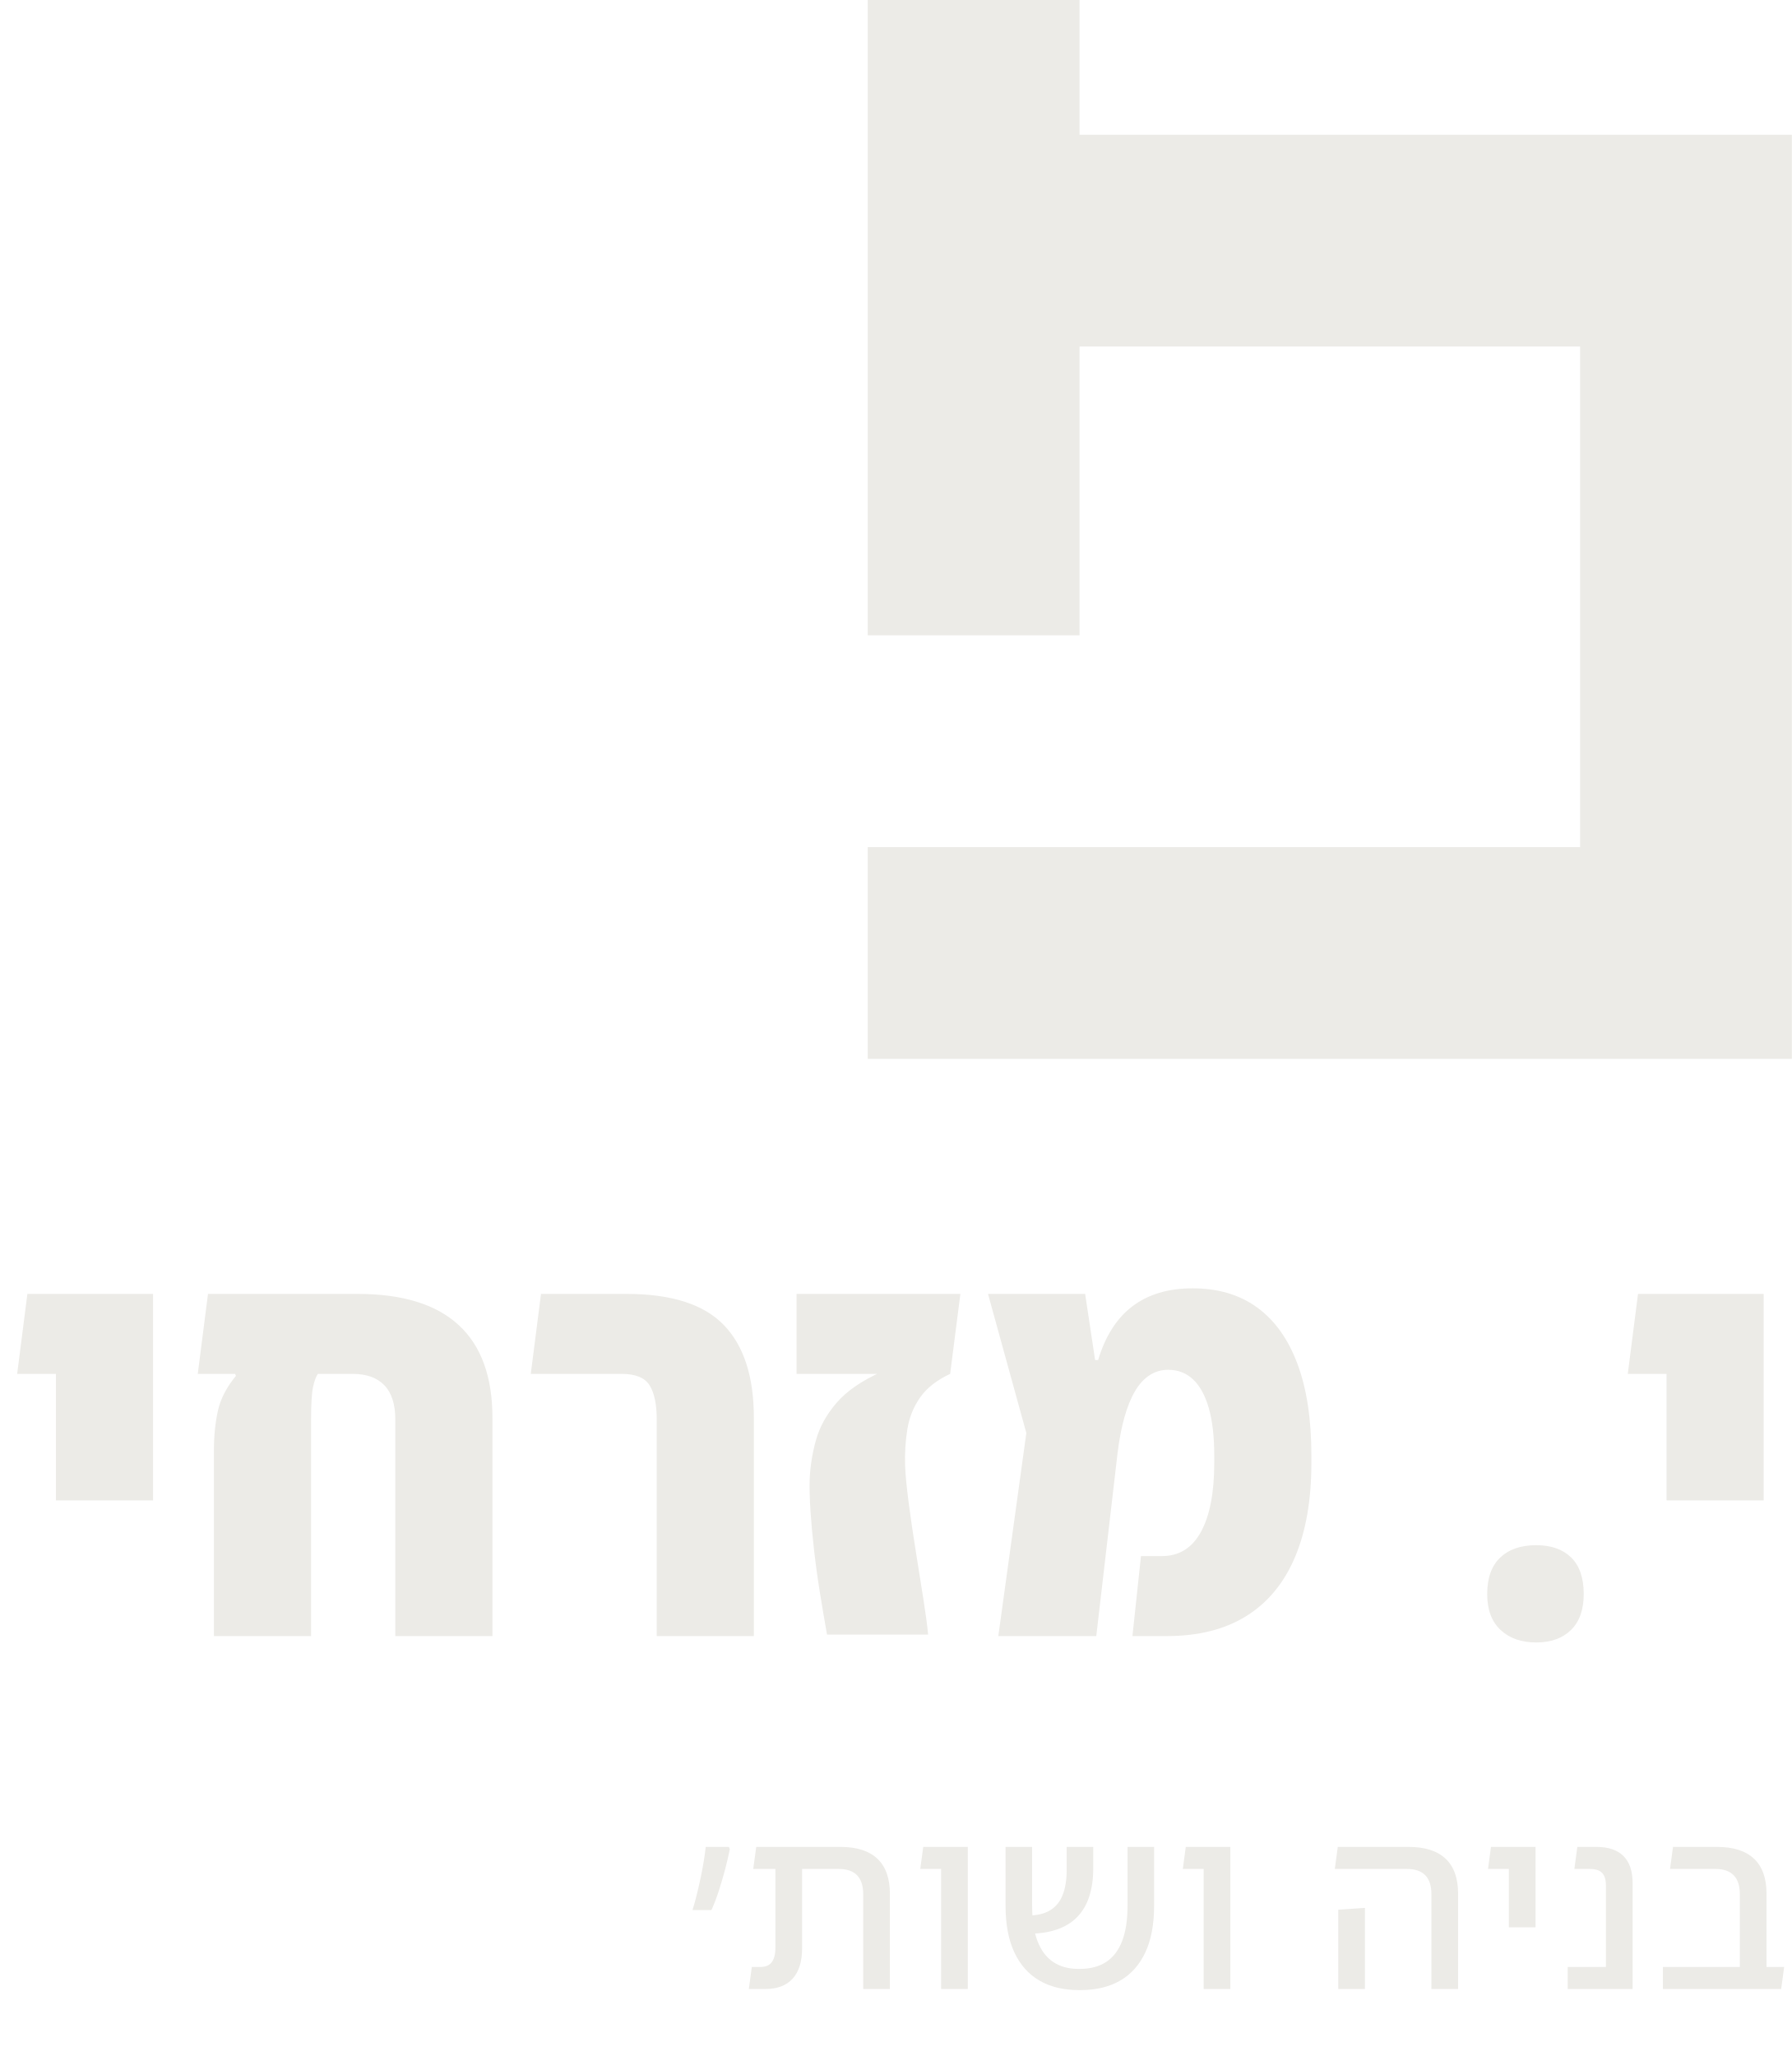
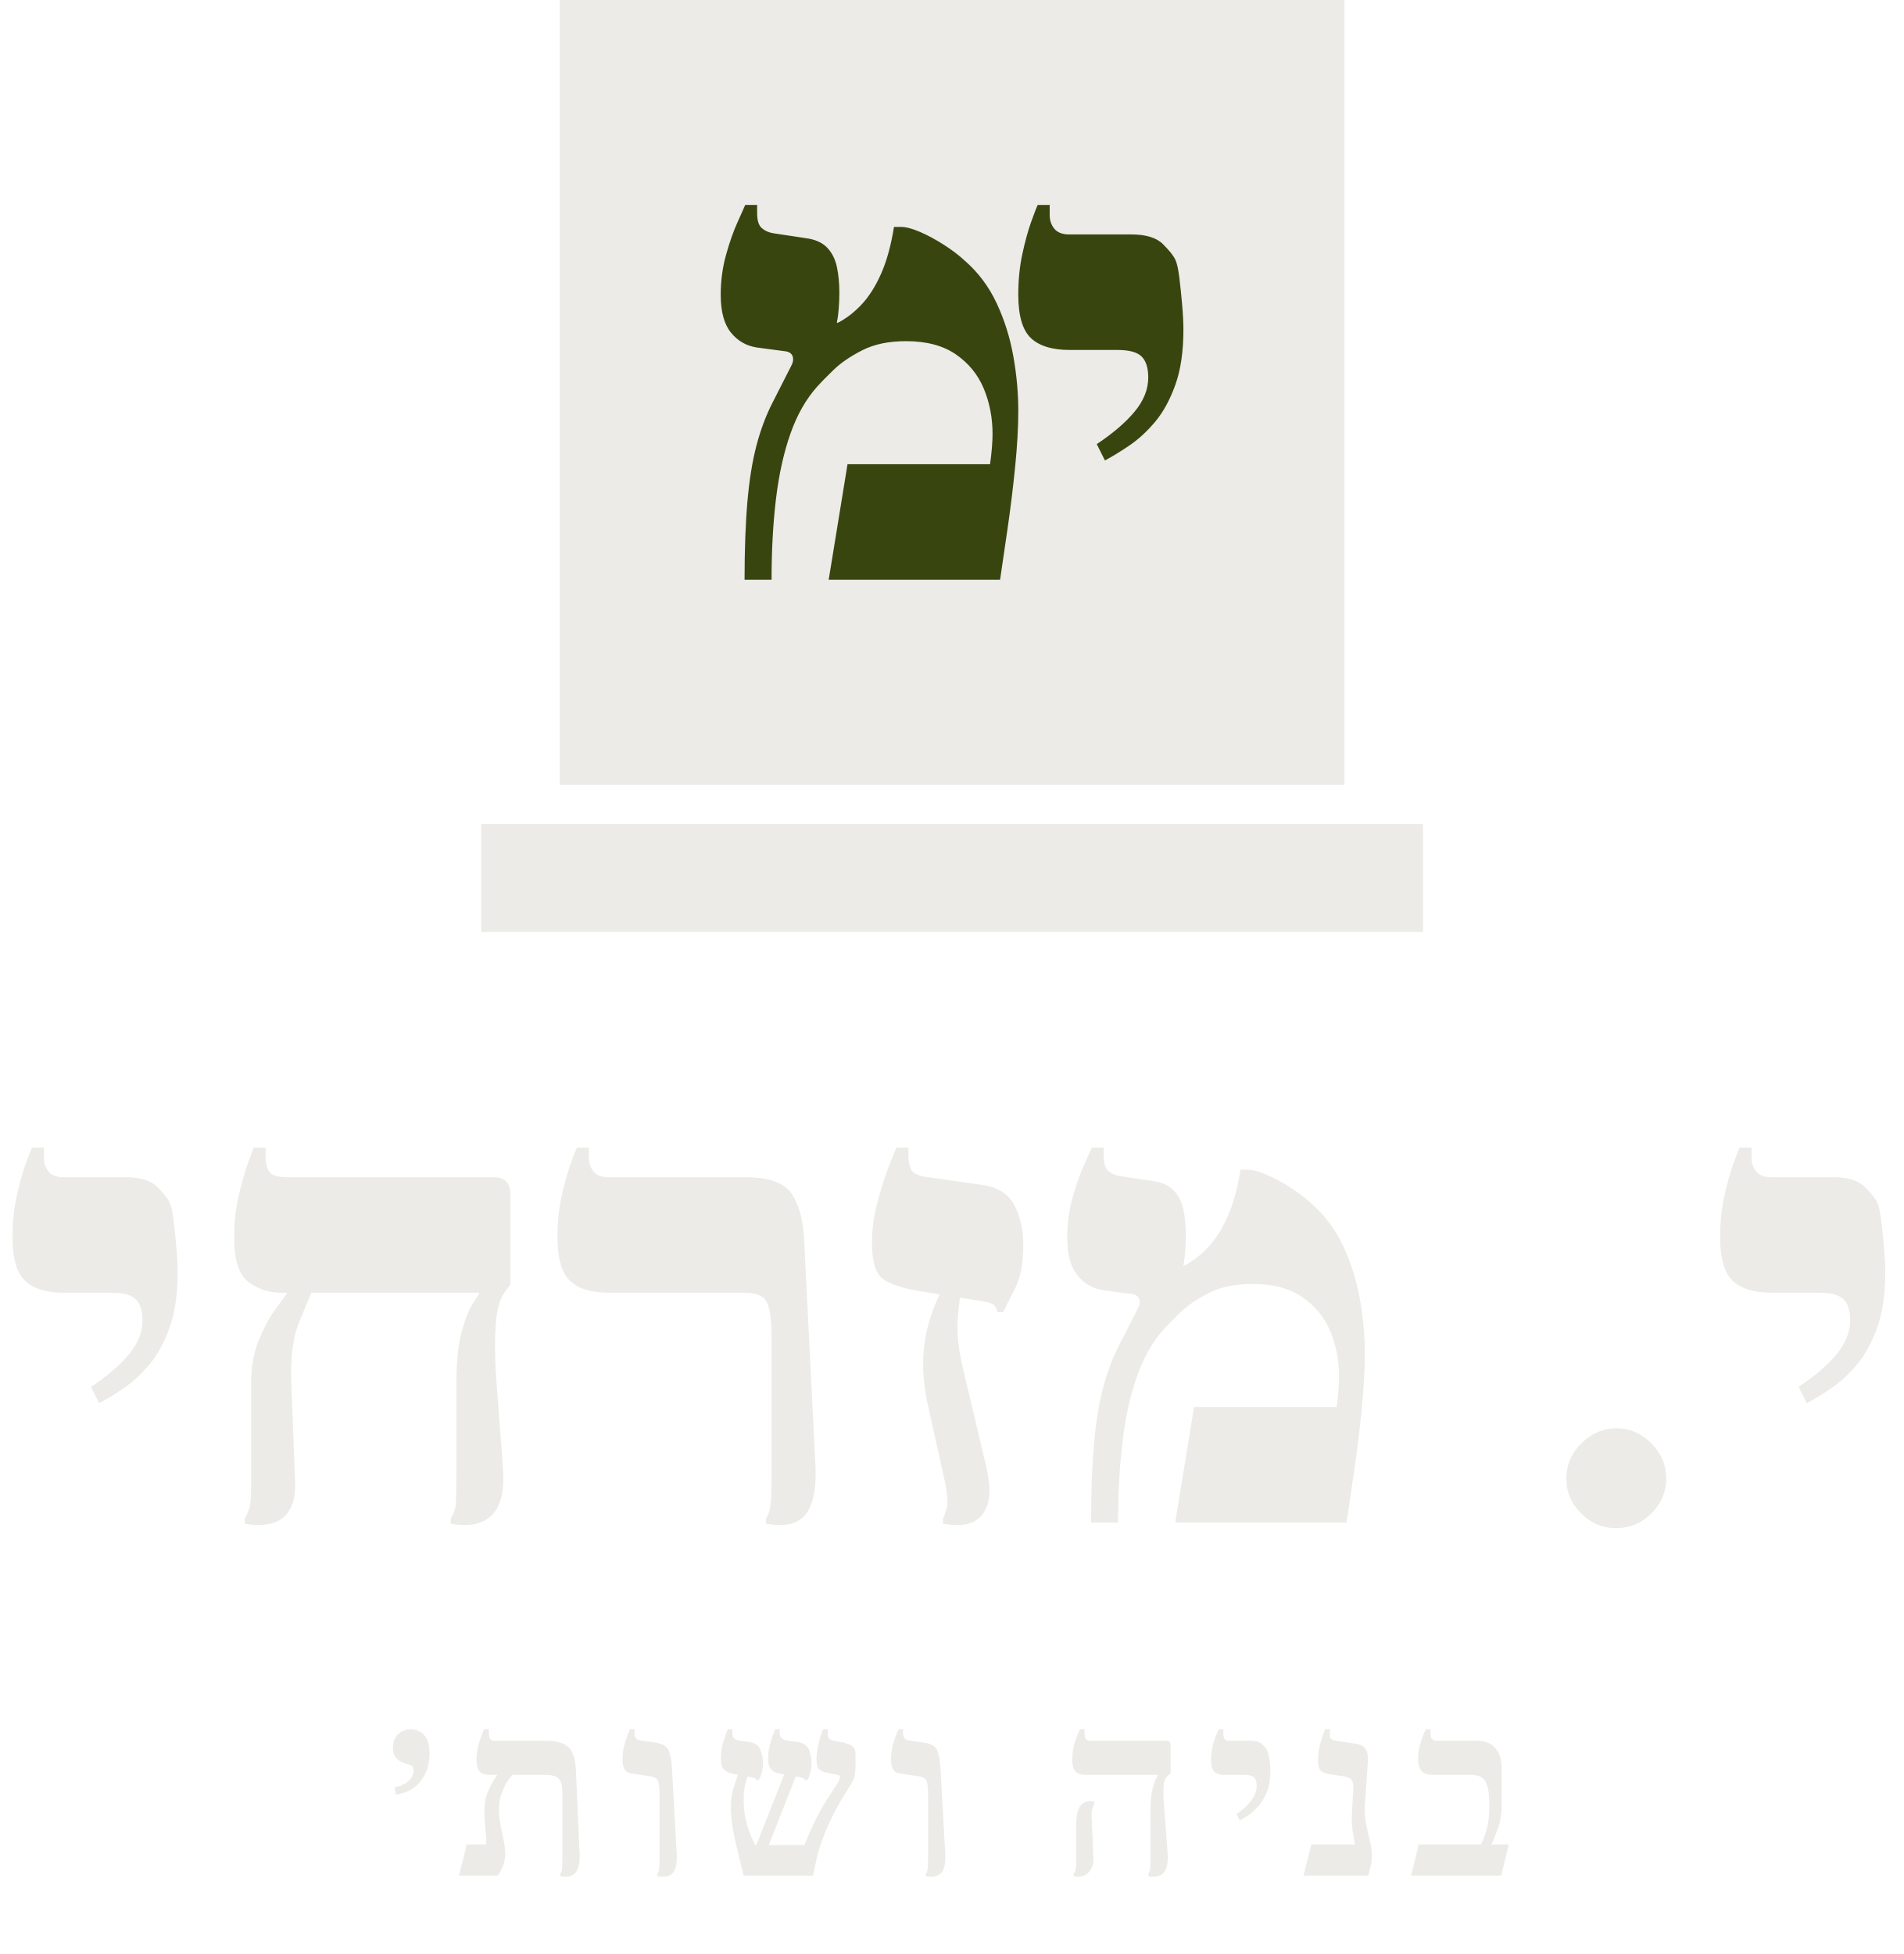
- <svg xmlns="http://www.w3.org/2000/svg" viewBox="0 0 203 233" role="img" aria-label="י. מזרחי בניה ושות׳">
-   <g fill="#ecebe7">
-     <path d="M98.34 0.00L122.34 0.00L122.34 15.27L203.07 15.27L203.07 120.00L98.34 120.00L98.34 96.00L179.07 96.00L179.07 39.27L122.34 39.27L122.34 72.00L98.34 72.00Z" />
-     <path transform="translate(203.07 185.41)" d="M-14.206 -15.379V-38.776H-3.198V-15.379ZM-18.598 -29.712 -17.438 -38.776H-8.054V-29.712Z M-34.53 -4.763Q-34.53 -7.485 -33.059 -8.892Q-31.587 -10.299 -28.974 -10.299Q-26.431 -10.299 -25.01 -8.901Q-23.59 -7.503 -23.59 -4.763Q-23.59 -2.103 -25.031 -0.69Q-26.473 0.724 -28.974 0.724Q-31.502 0.724 -33.016 -0.693Q-34.53 -2.109 -34.53 -4.763Z M-89.934 0.0 -86.758 -23.011 -91.102 -38.776H-80.094L-78.966 -31.283H-78.622Q-78.017 -33.302 -77.045 -34.829Q-76.074 -36.357 -74.742 -37.367Q-73.41 -38.378 -71.709 -38.893Q-70.009 -39.408 -67.912 -39.408Q-63.57 -39.408 -60.585 -37.228Q-57.599 -35.048 -56.027 -30.831Q-54.454 -26.613 -54.454 -20.464V-19.616Q-54.454 -13.327 -56.315 -8.937Q-58.177 -4.547 -61.818 -2.273Q-65.46 0.0 -70.825 0.0H-74.733L-73.767 -9.064H-71.393Q-68.464 -9.064 -66.963 -11.822Q-65.462 -14.58 -65.462 -19.616V-20.464Q-65.462 -23.669 -66.077 -25.823Q-66.692 -27.977 -67.852 -29.076Q-69.012 -30.176 -70.69 -30.176Q-71.827 -30.176 -72.772 -29.573Q-73.718 -28.97 -74.423 -27.787Q-75.128 -26.604 -75.635 -24.818Q-76.143 -23.032 -76.428 -20.668L-78.832 0.0Z M-109.346 -0.168Q-109.745 -2.408 -110.141 -4.852Q-110.536 -7.296 -110.807 -9.672Q-111.079 -12.047 -111.218 -14.147Q-111.358 -16.247 -111.309 -17.807Q-111.212 -20.012 -110.593 -22.228Q-109.974 -24.443 -108.265 -26.43Q-106.556 -28.416 -103.193 -29.936L-95.392 -29.712Q-97.671 -28.648 -98.795 -27.041Q-99.92 -25.435 -100.243 -23.44Q-100.567 -21.445 -100.496 -19.263Q-100.433 -17.703 -100.084 -15.047Q-99.735 -12.391 -99.267 -9.488Q-98.8 -6.584 -98.405 -4.056Q-98.009 -1.528 -97.89 -0.168ZM-112.8 -29.712V-38.776H-94.232L-95.392 -29.712Z M-128.645 0.0V-24.552Q-128.645 -27.136 -129.459 -28.424Q-130.273 -29.712 -132.625 -29.712H-142.919L-141.759 -38.776H-132.081Q-124.441 -38.776 -121.039 -35.248Q-117.637 -31.72 -117.637 -24.744V0.0Z M-162.558 -38.776Q-154.918 -38.776 -151.091 -35.248Q-147.264 -31.72 -147.264 -24.744V0.0H-158.272V-24.552Q-158.272 -27.136 -159.511 -28.424Q-160.75 -29.712 -163.102 -29.712H-167.05Q-167.378 -29.24 -167.598 -28.2Q-167.818 -27.16 -167.818 -24.48V0.0H-178.826V-21.064Q-178.826 -23.48 -178.378 -25.52Q-177.93 -27.56 -176.33 -29.488L-176.586 -30.048V-38.776ZM-180.658 -29.712 -179.498 -38.776H-165.357V-29.712Z M-196.734 -15.379V-38.776H-185.726V-15.379ZM-201.126 -29.712 -199.966 -38.776H-190.582V-29.712Z" />
-     <path transform="translate(203.07 225.41)" d="M-5.899 0.0V-10.732Q-5.899 -12.177 -6.595 -12.893Q-7.29 -13.608 -8.667 -13.608H-13.81L-13.473 -16.105H-8.478Q-5.71 -16.105 -4.293 -14.769Q-2.875 -13.432 -2.875 -10.813V-2.214Q-3.01 -1.633 -3.382 -1.08Q-3.753 -0.526 -4.158 0.0ZM-14.62 0.0V-2.498H-0.877L-1.215 0.0Z M-21.073 0.0V-11.718Q-21.073 -12.406 -21.276 -12.825Q-21.479 -13.243 -21.883 -13.426Q-22.288 -13.608 -22.923 -13.608H-24.651L-24.314 -16.105H-22.14Q-20.115 -16.105 -19.082 -15.066Q-18.05 -14.027 -18.05 -12.015V0.0ZM-25.407 0.0V-2.498H-19.629V0.0Z M-32.076 -6.993V-16.105H-29.052V-6.993ZM-34.438 -13.608 -34.101 -16.105H-30.361V-13.608Z M-40.851 0.0V-10.732Q-40.851 -12.177 -41.546 -12.893Q-42.242 -13.608 -43.618 -13.608H-51.8L-51.462 -16.105H-43.429Q-40.662 -16.105 -39.245 -14.769Q-37.827 -13.432 -37.827 -10.813V0.0ZM-51.408 0.0V-8.991L-48.384 -9.194V0.0Z M-66.663 0.0V-16.105H-63.639V0.0ZM-69.025 -13.608 -68.688 -16.105H-64.678V-13.608Z M-80.797 0.121Q-83.43 0.121 -85.286 -0.965Q-87.142 -2.052 -88.128 -4.178Q-89.114 -6.304 -89.114 -9.45V-16.105H-86.103V-9.45Q-86.103 -7.034 -85.496 -5.441Q-84.888 -3.848 -83.714 -3.064Q-82.539 -2.281 -80.852 -2.281H-80.636Q-78.894 -2.295 -77.706 -3.071Q-76.518 -3.848 -75.904 -5.434Q-75.29 -7.02 -75.29 -9.423V-16.105H-72.279V-9.437Q-72.279 -6.291 -73.264 -4.171Q-74.25 -2.052 -76.093 -0.972Q-77.936 0.108 -80.568 0.121ZM-86.927 -6.277 -87.115 -8.343Q-85.334 -8.248 -84.254 -8.816Q-83.174 -9.383 -82.681 -10.564Q-82.188 -11.745 -82.188 -13.46V-16.105H-79.178V-13.621Q-79.178 -11.893 -79.623 -10.503Q-80.069 -9.113 -81.0 -8.154Q-81.931 -7.196 -83.403 -6.71Q-84.874 -6.223 -86.927 -6.277Z M-96.417 0.0V-16.105H-93.393V0.0ZM-98.779 -13.608 -98.442 -16.105H-94.433V-13.608Z M-105.246 0.0V-10.732Q-105.246 -12.177 -105.941 -12.893Q-106.637 -13.608 -108.014 -13.608H-115.196V-16.105H-107.825Q-105.057 -16.105 -103.64 -14.769Q-102.222 -13.432 -102.222 -10.813V0.0ZM-118.206 0.0 -117.869 -2.498H-116.897Q-116.303 -2.498 -115.938 -2.734Q-115.574 -2.97 -115.385 -3.449Q-115.196 -3.929 -115.196 -4.657V-15.471H-112.172V-4.604Q-112.172 -2.362 -113.238 -1.181Q-114.305 0.0 -116.343 0.0ZM-117.707 -13.608 -117.369 -16.105H-113.63V-13.608Z M-124.592 -8.95Q-124.335 -9.761 -124.106 -10.692Q-123.876 -11.623 -123.674 -12.575Q-123.471 -13.527 -123.323 -14.431Q-123.174 -15.336 -123.093 -16.105H-120.461L-120.366 -15.835Q-120.569 -14.796 -120.893 -13.567Q-121.217 -12.339 -121.608 -11.131Q-122 -9.922 -122.445 -8.95Z" />
+ <svg xmlns="http://www.w3.org/2000/svg" viewBox="0 0 194.1 199.2" role="img" aria-label="י. מזרחי בניה ושות׳">
+   <g transform="translate(49.06 0.00) scale(1)">
+     <rect x="8.0" y="0" width="80.0" height="80.0" fill="#ecebe7" />
+     <rect x="0" y="84.0" width="96.0" height="11.0" fill="#ecebe7" />
+     <path fill="#38450f" transform="translate(73.50 59.10)" d="M-9.92 -12.16 -10.752 -13.824Q-8.256 -15.488 -6.88 -17.152Q-5.504 -18.816 -5.504 -20.608Q-5.504 -22.08 -6.176 -22.752Q-6.848 -23.424 -8.64 -23.424H-13.504Q-16.192 -23.424 -17.472 -24.64Q-18.752 -25.856 -18.752 -29.056Q-18.752 -31.296 -18.336 -33.216Q-17.92 -35.136 -17.44 -36.48Q-16.96 -37.824 -16.768 -38.208H-15.552V-37.184Q-15.552 -36.352 -15.072 -35.776Q-14.592 -35.2 -13.568 -35.2H-7.232Q-4.992 -35.2 -4 -34.208Q-3.008 -33.216 -2.752 -32.64Q-2.496 -32.128 -2.336 -30.816Q-2.176 -29.504 -2.048 -28.032Q-1.92 -26.56 -1.92 -25.472Q-1.92 -22.144 -2.752 -19.84Q-3.584 -17.536 -4.832 -16.064Q-6.08 -14.592 -7.456 -13.664Q-8.832 -12.736 -9.92 -12.16Z M-46.656 0.0Q-46.656 -4.608 -46.368 -7.936Q-46.08 -11.264 -45.44 -13.696Q-44.8 -16.128 -43.776 -18.112L-41.92 -21.76Q-41.6 -22.336 -41.76 -22.784Q-41.92 -23.232 -42.56 -23.296L-45.44 -23.68Q-47.04 -23.936 -48.064 -25.216Q-49.088 -26.496 -49.088 -29.056Q-49.088 -31.168 -48.544 -33.12Q-48.0 -35.072 -47.36 -36.48Q-46.72 -37.888 -46.592 -38.208H-45.376V-37.376Q-45.376 -36.288 -44.928 -35.872Q-44.48 -35.456 -43.776 -35.328L-40.384 -34.816Q-38.976 -34.624 -38.24 -33.856Q-37.504 -33.088 -37.248 -31.904Q-36.992 -30.72 -36.992 -29.248Q-36.992 -28.48 -37.056 -27.648Q-37.12 -26.816 -37.248 -26.24L-37.184 -26.176Q-35.904 -26.816 -34.752 -28.032Q-33.6 -29.248 -32.736 -31.2Q-31.872 -33.152 -31.424 -35.968H-30.72Q-29.952 -35.968 -28.768 -35.456Q-27.584 -34.944 -26.336 -34.144Q-25.088 -33.344 -24.192 -32.512Q-22.144 -30.72 -20.96 -28.192Q-19.776 -25.664 -19.264 -22.816Q-18.752 -19.968 -18.752 -17.216Q-18.752 -14.72 -19.072 -11.52Q-19.392 -8.32 -19.84 -5.248Q-20.288 -2.176 -20.608 0.0H-38.08L-36.16 -11.776H-21.632Q-21.504 -12.672 -21.44 -13.472Q-21.376 -14.272 -21.376 -14.848Q-21.376 -17.344 -22.272 -19.488Q-23.168 -21.632 -25.12 -22.976Q-27.072 -24.32 -30.208 -24.32Q-32.832 -24.32 -34.656 -23.392Q-36.48 -22.464 -37.6 -21.376Q-38.72 -20.288 -39.232 -19.712Q-40.96 -17.792 -41.984 -14.88Q-43.008 -11.968 -43.456 -8.224Q-43.904 -4.48 -43.904 0.0Z" />
  </g>
+   <path fill="#ecebe7" transform="translate(194.11 155.21)" d="M-9.92 -12.16 -10.752 -13.824Q-8.256 -15.488 -6.88 -17.152Q-5.504 -18.816 -5.504 -20.608Q-5.504 -22.08 -6.176 -22.752Q-6.848 -23.424 -8.64 -23.424H-13.504Q-16.192 -23.424 -17.472 -24.64Q-18.752 -25.856 -18.752 -29.056Q-18.752 -31.296 -18.336 -33.216Q-17.92 -35.136 -17.44 -36.48Q-16.96 -37.824 -16.768 -38.208H-15.552V-37.184Q-15.552 -36.352 -15.072 -35.776Q-14.592 -35.2 -13.568 -35.2H-7.232Q-4.992 -35.2 -4 -34.208Q-3.008 -33.216 -2.752 -32.64Q-2.496 -32.128 -2.336 -30.816Q-2.176 -29.504 -2.048 -28.032Q-1.92 -26.56 -1.92 -25.472Q-1.92 -22.144 -2.752 -19.84Q-3.584 -17.536 -4.832 -16.064Q-6.08 -14.592 -7.456 -13.664Q-8.832 -12.736 -9.92 -12.16Z M-29.376 0.576Q-31.424 0.576 -32.928 -0.928Q-34.432 -2.432 -34.432 -4.48Q-34.432 -6.528 -32.896 -8.064Q-31.36 -9.6 -29.312 -9.6Q-27.328 -9.6 -25.792 -8.096Q-24.256 -6.592 -24.256 -4.48Q-24.256 -2.432 -25.76 -0.928Q-27.264 0.576 -29.376 0.576Z M-82.88 0.0Q-82.88 -4.608 -82.592 -7.936Q-82.304 -11.264 -81.664 -13.696Q-81.024 -16.128 -80 -18.112L-78.144 -21.76Q-77.824 -22.336 -77.984 -22.784Q-78.144 -23.232 -78.784 -23.296L-81.664 -23.68Q-83.264 -23.936 -84.288 -25.216Q-85.312 -26.496 -85.312 -29.056Q-85.312 -31.168 -84.768 -33.12Q-84.224 -35.072 -83.584 -36.48Q-82.944 -37.888 -82.816 -38.208H-81.6V-37.376Q-81.6 -36.288 -81.152 -35.872Q-80.704 -35.456 -80 -35.328L-76.608 -34.816Q-75.2 -34.624 -74.464 -33.856Q-73.728 -33.088 -73.472 -31.904Q-73.216 -30.72 -73.216 -29.248Q-73.216 -28.48 -73.28 -27.648Q-73.344 -26.816 -73.472 -26.24L-73.408 -26.176Q-72.128 -26.816 -70.976 -28.032Q-69.824 -29.248 -68.96 -31.2Q-68.096 -33.152 -67.648 -35.968H-66.944Q-66.176 -35.968 -64.992 -35.456Q-63.808 -34.944 -62.56 -34.144Q-61.312 -33.344 -60.416 -32.512Q-58.368 -30.72 -57.184 -28.192Q-56 -25.664 -55.488 -22.816Q-54.976 -19.968 -54.976 -17.216Q-54.976 -14.72 -55.296 -11.52Q-55.616 -8.32 -56.064 -5.248Q-56.512 -2.176 -56.832 0.0H-74.304L-72.384 -11.776H-57.856Q-57.728 -12.672 -57.664 -13.472Q-57.6 -14.272 -57.6 -14.848Q-57.6 -17.344 -58.496 -19.488Q-59.392 -21.632 -61.344 -22.976Q-63.296 -24.32 -66.432 -24.32Q-69.056 -24.32 -70.88 -23.392Q-72.704 -22.464 -73.824 -21.376Q-74.944 -20.288 -75.456 -19.712Q-77.184 -17.792 -78.208 -14.88Q-79.232 -11.968 -79.68 -8.224Q-80.128 -4.48 -80.128 0.0Z M-96.448 0.256Q-96.832 0.256 -97.248 0.224Q-97.664 0.192 -97.984 0.128V-0.384Q-97.856 -0.576 -97.6 -1.44Q-97.344 -2.304 -97.92 -4.8L-99.52 -11.968Q-100.032 -14.272 -100.0 -16.384Q-99.968 -18.496 -99.392 -20.448Q-98.816 -22.4 -97.856 -24.192L-96.064 -23.872Q-96.32 -22.848 -96.48 -20.736Q-96.64 -18.624 -95.936 -15.68L-93.568 -5.696Q-92.864 -2.688 -93.696 -1.216Q-94.528 0.256 -96.448 0.256ZM-92.416 -21.44Q-92.48 -21.76 -92.704 -22.08Q-92.928 -22.4 -93.824 -22.528L-100.544 -23.616Q-103.424 -24.128 -104.32 -25.024Q-105.216 -25.92 -105.216 -28.48Q-105.216 -30.464 -104.736 -32.352Q-104.256 -34.24 -103.68 -35.808Q-103.104 -37.376 -102.72 -38.208H-101.504V-37.376Q-101.504 -36.544 -101.216 -35.968Q-100.928 -35.392 -99.52 -35.2L-94.08 -34.432Q-91.648 -34.112 -90.72 -32.384Q-89.792 -30.656 -89.792 -28.224Q-89.792 -25.472 -90.656 -23.808Q-91.52 -22.144 -91.84 -21.44Z M-114.56 0.256Q-114.944 0.256 -115.328 0.224Q-115.712 0.192 -116.032 0.128V-0.384Q-115.712 -0.832 -115.584 -1.6Q-115.456 -2.368 -115.456 -4.8V-18.752Q-115.456 -21.504 -115.936 -22.464Q-116.416 -23.424 -118.208 -23.424H-132.032Q-134.72 -23.424 -136.0 -24.64Q-137.28 -25.856 -137.28 -29.12Q-137.28 -31.296 -136.864 -33.216Q-136.448 -35.136 -135.968 -36.48Q-135.488 -37.824 -135.296 -38.208H-134.08V-37.184Q-134.08 -36.352 -133.6 -35.776Q-133.12 -35.2 -132.096 -35.2H-118.144Q-114.496 -35.2 -113.376 -33.472Q-112.256 -31.744 -112.128 -28.736L-110.976 -5.696Q-110.848 -2.816 -111.68 -1.28Q-112.512 0.256 -114.56 0.256Z M-146.688 0.256Q-147.072 0.256 -147.456 0.224Q-147.84 0.192 -148.16 0.128V-0.384Q-147.712 -1.088 -147.648 -1.856Q-147.584 -2.624 -147.584 -4.8V-14.208Q-147.584 -17.408 -147.072 -19.328Q-146.56 -21.248 -145.984 -22.176Q-145.408 -23.104 -145.28 -23.296V-23.424H-165.44Q-167.296 -23.424 -168.768 -24.512Q-170.24 -25.6 -170.24 -29.056Q-170.24 -31.296 -169.792 -33.248Q-169.344 -35.2 -168.864 -36.544Q-168.384 -37.888 -168.256 -38.208H-167.04V-37.504Q-167.04 -36.16 -166.592 -35.68Q-166.144 -35.2 -164.928 -35.2H-143.872Q-142.08 -35.2 -142.08 -33.472V-24.256L-142.656 -23.488Q-143.424 -22.464 -143.584 -20.0Q-143.744 -17.536 -143.488 -14.208L-142.848 -5.696Q-142.592 -2.624 -143.616 -1.184Q-144.64 0.256 -146.688 0.256ZM-167.744 0.256Q-168.128 0.256 -168.48 0.224Q-168.832 0.192 -169.152 0.128V-0.384Q-169.024 -0.64 -168.768 -1.216Q-168.512 -1.792 -168.512 -3.52V-14.208Q-168.512 -16.704 -167.712 -18.624Q-166.912 -20.544 -166.016 -21.76Q-165.12 -22.976 -164.864 -23.36V-24.832H-162.368V-23.424Q-162.816 -22.4 -163.68 -20.256Q-164.544 -18.112 -164.416 -14.208L-164.032 -4.288Q-163.904 -2.112 -164.832 -0.928Q-165.76 0.256 -167.744 0.256Z M-184 -12.16 -184.832 -13.824Q-182.336 -15.488 -180.96 -17.152Q-179.584 -18.816 -179.584 -20.608Q-179.584 -22.08 -180.256 -22.752Q-180.928 -23.424 -182.72 -23.424H-187.584Q-190.272 -23.424 -191.552 -24.64Q-192.832 -25.856 -192.832 -29.056Q-192.832 -31.296 -192.416 -33.216Q-192 -35.136 -191.52 -36.48Q-191.04 -37.824 -190.848 -38.208H-189.632V-37.184Q-189.632 -36.352 -189.152 -35.776Q-188.672 -35.2 -187.648 -35.2H-181.312Q-179.072 -35.2 -178.08 -34.208Q-177.088 -33.216 -176.832 -32.64Q-176.576 -32.128 -176.416 -30.816Q-176.256 -29.504 -176.128 -28.032Q-176 -26.56 -176 -25.472Q-176 -22.144 -176.832 -19.84Q-177.664 -17.536 -178.912 -16.064Q-180.16 -14.592 -181.536 -13.664Q-182.912 -12.736 -184 -12.16Z" />
+   <path fill="#ecebe7" transform="translate(154.56 191.21)" d="M-10.7 0.0 -9.925 -3.175H-3.575Q-3.225 -3.925 -3.05 -4.538Q-2.875 -5.15 -2.8 -5.763Q-2.725 -6.375 -2.725 -7.1Q-2.725 -8.375 -2.913 -9.062Q-3.1 -9.75 -3.525 -10.012Q-3.95 -10.275 -4.65 -10.275H-8.45Q-9.35 -10.275 -9.675 -10.713Q-10.0 -11.15 -10.0 -11.925Q-10.0 -12.625 -9.825 -13.25Q-9.65 -13.875 -9.463 -14.338Q-9.275 -14.8 -9.2 -14.925H-8.725V-14.375Q-8.725 -14.025 -8.525 -13.887Q-8.325 -13.75 -8.15 -13.75H-3.9Q-3.3 -13.75 -2.75 -13.488Q-2.2 -13.225 -1.838 -12.588Q-1.475 -11.95 -1.475 -10.775V-7.35Q-1.475 -5.8 -1.875 -4.75Q-2.275 -3.7 -2.525 -3.175H-0.75L-1.525 0.0Z M-21.675 0.0 -20.875 -3.175H-16.425Q-16.525 -3.65 -16.612 -4.175Q-16.7 -4.7 -16.737 -5.325Q-16.775 -5.95 -16.725 -6.675L-16.6 -8.7Q-16.55 -9.375 -16.738 -9.7Q-16.925 -10.025 -17.575 -10.125L-18.95 -10.325Q-19.6 -10.425 -19.9 -10.688Q-20.2 -10.95 -20.2 -11.8Q-20.2 -12.675 -19.962 -13.488Q-19.725 -14.3 -19.475 -14.925H-19.0V-14.5Q-19.0 -14.175 -18.913 -14.0Q-18.825 -13.825 -18.475 -13.775L-16.4 -13.45Q-15.625 -13.35 -15.338 -12.9Q-15.05 -12.45 -15.125 -11.425L-15.425 -7.125Q-15.475 -6.175 -15.3 -5.288Q-15.125 -4.4 -14.912 -3.588Q-14.7 -2.775 -14.7 -2.075Q-14.7 -1.45 -14.863 -0.825Q-15.025 -0.2 -15.075 0.0Z M-28.175 -5.625 -28.5 -6.275Q-27.525 -6.925 -26.988 -7.675Q-26.45 -8.425 -26.45 -9.175Q-26.45 -9.75 -26.713 -10.012Q-26.975 -10.275 -27.675 -10.275H-29.7Q-30.5 -10.275 -30.8 -10.637Q-31.1 -11.0 -31.1 -11.825Q-31.1 -12.575 -30.938 -13.213Q-30.775 -13.85 -30.588 -14.3Q-30.4 -14.75 -30.325 -14.925H-29.85V-14.4Q-29.85 -14.15 -29.725 -13.95Q-29.6 -13.75 -29.25 -13.75H-27.125Q-26.25 -13.75 -25.863 -13.363Q-25.475 -12.975 -25.375 -12.75Q-25.275 -12.55 -25.213 -12.213Q-25.15 -11.875 -25.1 -11.475Q-25.05 -11.075 -25.05 -10.65Q-25.05 -9.325 -25.462 -8.4Q-25.875 -7.475 -26.45 -6.888Q-27.025 -6.3 -27.525 -6.0Q-28.025 -5.7 -28.175 -5.625Z M-36.925 0.1Q-37.075 0.1 -37.225 0.088Q-37.375 0.075 -37.5 0.05V-0.15Q-37.325 -0.425 -37.3 -0.725Q-37.275 -1.025 -37.275 -1.875V-6.575Q-37.275 -7.85 -37.112 -8.625Q-36.95 -9.4 -36.763 -9.775Q-36.575 -10.15 -36.525 -10.225V-10.275H-43.85Q-44.65 -10.275 -44.95 -10.637Q-45.25 -11.0 -45.25 -11.825Q-45.25 -12.575 -45.087 -13.213Q-44.925 -13.85 -44.737 -14.3Q-44.55 -14.75 -44.475 -14.925H-44.0V-14.65Q-44.0 -14.125 -43.875 -13.938Q-43.75 -13.75 -43.4 -13.75H-35.675Q-35.225 -13.75 -35.225 -13.325V-10.4L-35.375 -10.3Q-35.85 -9.975 -35.925 -9.25Q-36.0 -8.525 -35.9 -7.2L-35.525 -2.225Q-35.45 -1.1 -35.788 -0.5Q-36.125 0.1 -36.925 0.1ZM-44.575 0.1Q-44.9 0.1 -45.1 0.05V-0.15Q-45.05 -0.25 -44.95 -0.475Q-44.85 -0.7 -44.85 -1.375V-4.925Q-44.85 -6.475 -44.475 -7.038Q-44.1 -7.6 -43.4 -7.6Q-43.275 -7.6 -43.175 -7.588Q-43.075 -7.575 -43.0 -7.55V-7.35Q-43.05 -7.25 -43.175 -6.925Q-43.3 -6.6 -43.275 -6.025L-43.1 -1.875Q-43.05 -0.975 -43.5 -0.438Q-43.95 0.1 -44.575 0.1Z M-59.6 0.1Q-59.75 0.1 -59.9 0.088Q-60.05 0.075 -60.175 0.05V-0.15Q-60.05 -0.325 -60 -0.625Q-59.95 -0.925 -59.95 -1.875V-8.325Q-59.95 -9.4 -60.138 -9.725Q-60.325 -10.05 -61.025 -10.15L-62.775 -10.4Q-63.325 -10.475 -63.525 -10.863Q-63.725 -11.25 -63.725 -11.875Q-63.725 -12.55 -63.575 -13.163Q-63.425 -13.775 -63.238 -14.25Q-63.05 -14.725 -62.975 -14.925H-62.5V-14.625Q-62.5 -14.225 -62.375 -14.025Q-62.25 -13.825 -61.875 -13.775L-60.325 -13.55Q-59.25 -13.4 -59 -12.725Q-58.75 -12.05 -58.675 -10.85L-58.2 -2.225Q-58.15 -1.0 -58.475 -0.45Q-58.8 0.1 -59.6 0.1Z M-78.75 0.0Q-79.225 -1.875 -79.513 -3.138Q-79.8 -4.4 -79.925 -5.288Q-80.05 -6.175 -80.05 -6.925Q-80.05 -8.125 -79.8 -8.9Q-79.55 -9.675 -79.25 -10.525L-78.3 -10.175Q-78.375 -10.025 -78.475 -9.713Q-78.575 -9.4 -78.663 -8.913Q-78.75 -8.425 -78.75 -7.725Q-78.75 -6.6 -78.525 -5.675Q-78.3 -4.75 -78.025 -4.1Q-77.75 -3.45 -77.6 -3.125H-72.55Q-72 -4.45 -71.613 -5.287Q-71.225 -6.125 -70.875 -6.725Q-70.525 -7.325 -70.175 -7.875L-69.225 -9.35Q-69 -9.7 -68.95 -9.963Q-68.9 -10.225 -69.1 -10.25L-70.2 -10.475Q-70.825 -10.6 -71.075 -10.888Q-71.325 -11.175 -71.325 -11.875Q-71.325 -12.375 -71.213 -12.963Q-71.1 -13.55 -70.95 -14.088Q-70.8 -14.625 -70.65 -14.925H-70.175V-14.525Q-70.175 -14.1 -70 -13.95Q-69.825 -13.8 -69.525 -13.75L-68.75 -13.6Q-68.225 -13.5 -67.788 -13.275Q-67.35 -13.05 -67.35 -12.325V-11.25Q-67.35 -10.825 -67.388 -10.513Q-67.425 -10.2 -67.5 -9.963Q-67.575 -9.725 -67.725 -9.475L-68.7 -7.875Q-69.45 -6.625 -70 -5.412Q-70.55 -4.2 -70.863 -3.288Q-71.175 -2.375 -71.25 -2.025L-71.675 0.0ZM-77.575 -2.825 -74.5 -10.6 -73.325 -10.4 -76.3 -2.825ZM-77.425 -9.725Q-77.525 -9.925 -77.738 -9.975Q-77.95 -10.025 -78.375 -10.1L-79.925 -10.4Q-80.475 -10.525 -80.775 -10.838Q-81.075 -11.15 -81.075 -11.975Q-81.075 -12.775 -80.85 -13.538Q-80.625 -14.3 -80.375 -14.925H-79.9V-14.5Q-79.9 -14.175 -79.725 -14.0Q-79.55 -13.825 -79.275 -13.775L-78.225 -13.625Q-77.3 -13.5 -77.038 -12.825Q-76.775 -12.15 -76.775 -11.5Q-76.775 -11.2 -76.85 -10.738Q-76.925 -10.275 -77.2 -9.725ZM-72.475 -9.725Q-72.575 -9.95 -73 -10.025Q-73.425 -10.1 -74.025 -10.2L-75.1 -10.4Q-75.65 -10.5 -75.95 -10.825Q-76.25 -11.15 -76.25 -11.975Q-76.25 -12.775 -76.025 -13.538Q-75.8 -14.3 -75.55 -14.925H-75.075V-14.525Q-75.075 -14.2 -74.9 -14.025Q-74.725 -13.85 -74.45 -13.8L-73.275 -13.625Q-72.35 -13.5 -72.088 -12.825Q-71.825 -12.15 -71.825 -11.5Q-71.825 -11.2 -71.9 -10.738Q-71.975 -10.275 -72.25 -9.725Z M-86.975 0.1Q-87.125 0.1 -87.275 0.088Q-87.425 0.075 -87.55 0.05V-0.15Q-87.425 -0.325 -87.375 -0.625Q-87.325 -0.925 -87.325 -1.875V-8.325Q-87.325 -9.4 -87.513 -9.725Q-87.7 -10.05 -88.4 -10.15L-90.15 -10.4Q-90.7 -10.475 -90.9 -10.863Q-91.1 -11.25 -91.1 -11.875Q-91.1 -12.55 -90.95 -13.163Q-90.8 -13.775 -90.613 -14.25Q-90.425 -14.725 -90.35 -14.925H-89.875V-14.625Q-89.875 -14.225 -89.75 -14.025Q-89.625 -13.825 -89.25 -13.775L-87.7 -13.55Q-86.625 -13.4 -86.375 -12.725Q-86.125 -12.05 -86.05 -10.85L-85.575 -2.225Q-85.525 -1.0 -85.85 -0.45Q-86.175 0.1 -86.975 0.1Z M-96.875 0.1Q-97.025 0.1 -97.175 0.088Q-97.325 0.075 -97.45 0.05V-0.15Q-97.325 -0.325 -97.275 -0.625Q-97.225 -0.925 -97.225 -1.875V-8.45Q-97.225 -9.525 -97.625 -9.9Q-98.025 -10.275 -99 -10.275H-104.575Q-105.375 -10.275 -105.675 -10.637Q-105.975 -11.0 -105.975 -11.825Q-105.975 -12.575 -105.813 -13.213Q-105.65 -13.85 -105.463 -14.3Q-105.275 -14.75 -105.2 -14.925H-104.725V-14.65Q-104.725 -14.125 -104.6 -13.938Q-104.475 -13.75 -104.125 -13.75H-99Q-97.3 -13.75 -96.613 -13.1Q-95.925 -12.45 -95.85 -10.725L-95.475 -2.225Q-95.425 -1.1 -95.75 -0.5Q-96.075 0.1 -96.875 0.1ZM-107.775 0.0 -106.975 -3.175H-105Q-105 -3.625 -105.025 -4.05Q-105.05 -4.475 -105.088 -4.9Q-105.125 -5.325 -105.15 -5.775Q-105.175 -6.225 -105.175 -6.675Q-105.175 -7.725 -104.813 -8.575Q-104.45 -9.425 -103.9 -10.225V-10.675H-102.275V-10.275Q-102.425 -10.2 -102.763 -9.713Q-103.1 -9.225 -103.4 -8.438Q-103.7 -7.65 -103.7 -6.7Q-103.7 -6.0 -103.538 -5.175Q-103.375 -4.35 -103.213 -3.575Q-103.05 -2.8 -103.05 -2.2Q-103.05 -1.575 -103.288 -0.988Q-103.525 -0.4 -103.8 0.0Z M-114.225 -8.25 -114.325 -9.0Q-113.925 -9.05 -113.488 -9.262Q-113.05 -9.475 -112.725 -9.838Q-112.4 -10.2 -112.4 -10.7Q-112.4 -11.05 -112.55 -11.163Q-112.7 -11.275 -112.95 -11.35Q-113.225 -11.425 -113.6 -11.575Q-113.975 -11.725 -114.238 -12.075Q-114.5 -12.425 -114.5 -13.05Q-114.5 -13.95 -113.95 -14.438Q-113.4 -14.925 -112.675 -14.925Q-111.95 -14.925 -111.363 -14.375Q-110.775 -13.825 -110.775 -12.4Q-110.775 -11.4 -111.15 -10.512Q-111.525 -9.625 -112.288 -9.025Q-113.05 -8.425 -114.225 -8.25Z" />
</svg>
